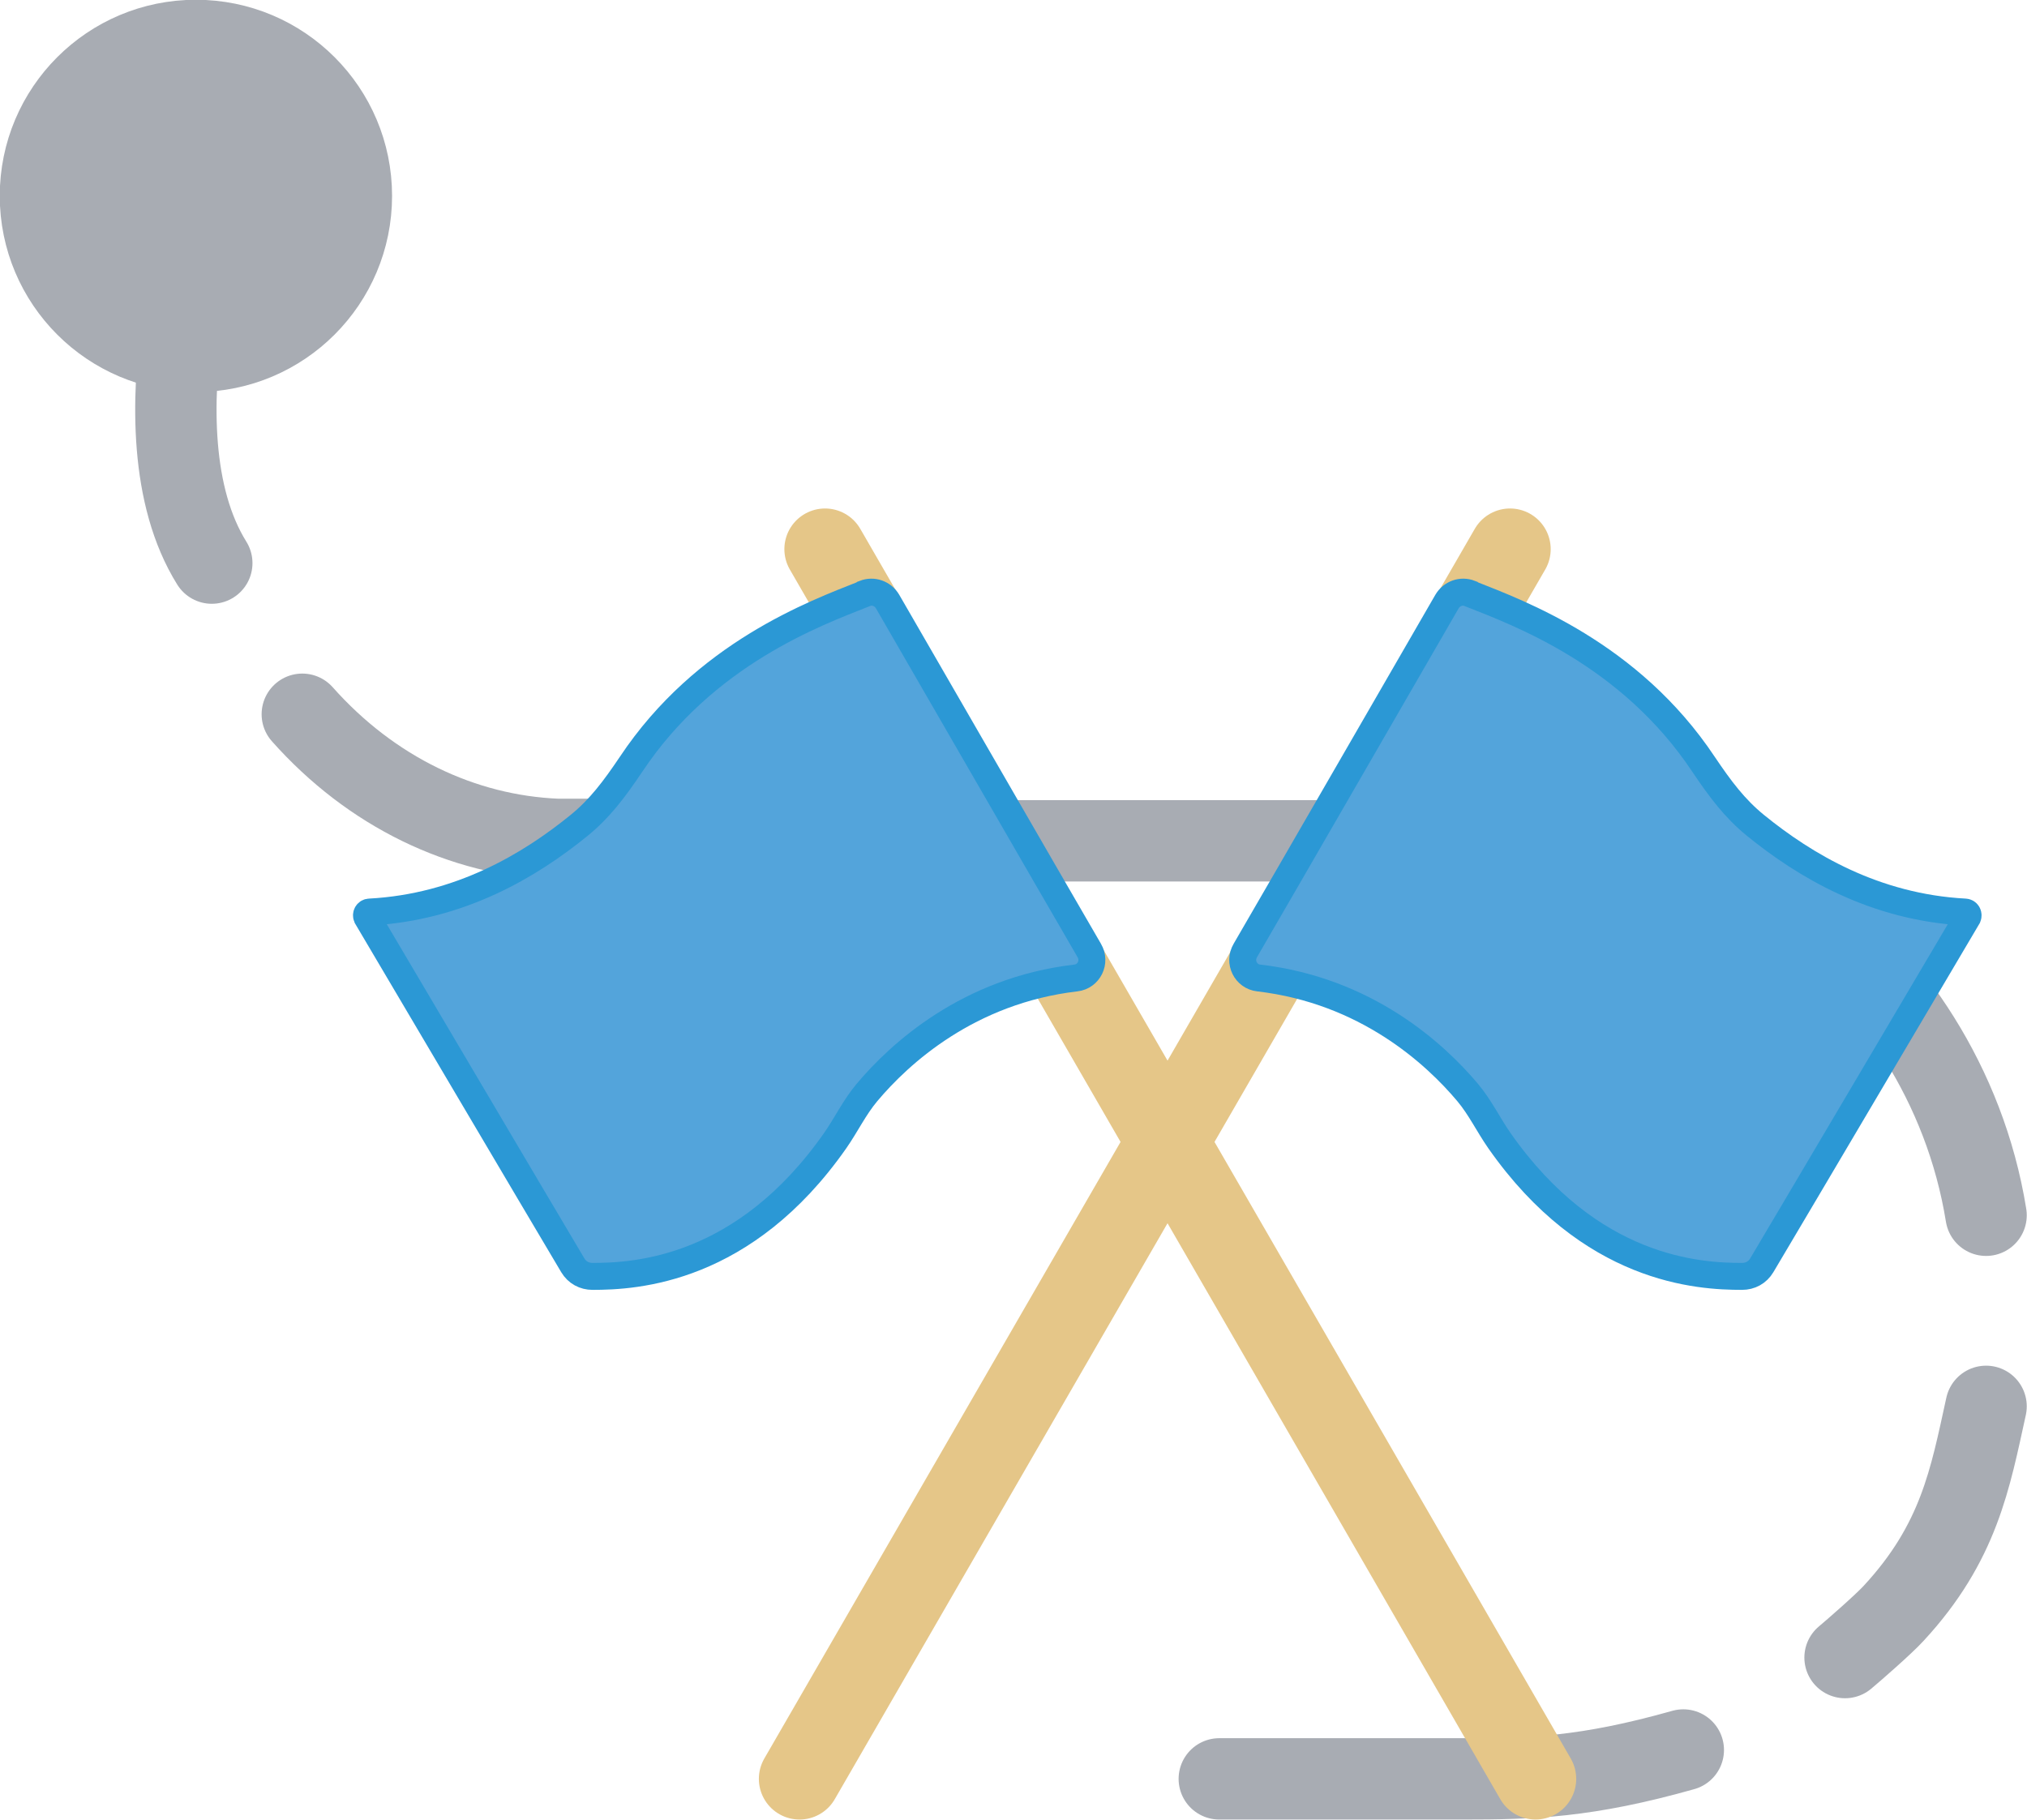
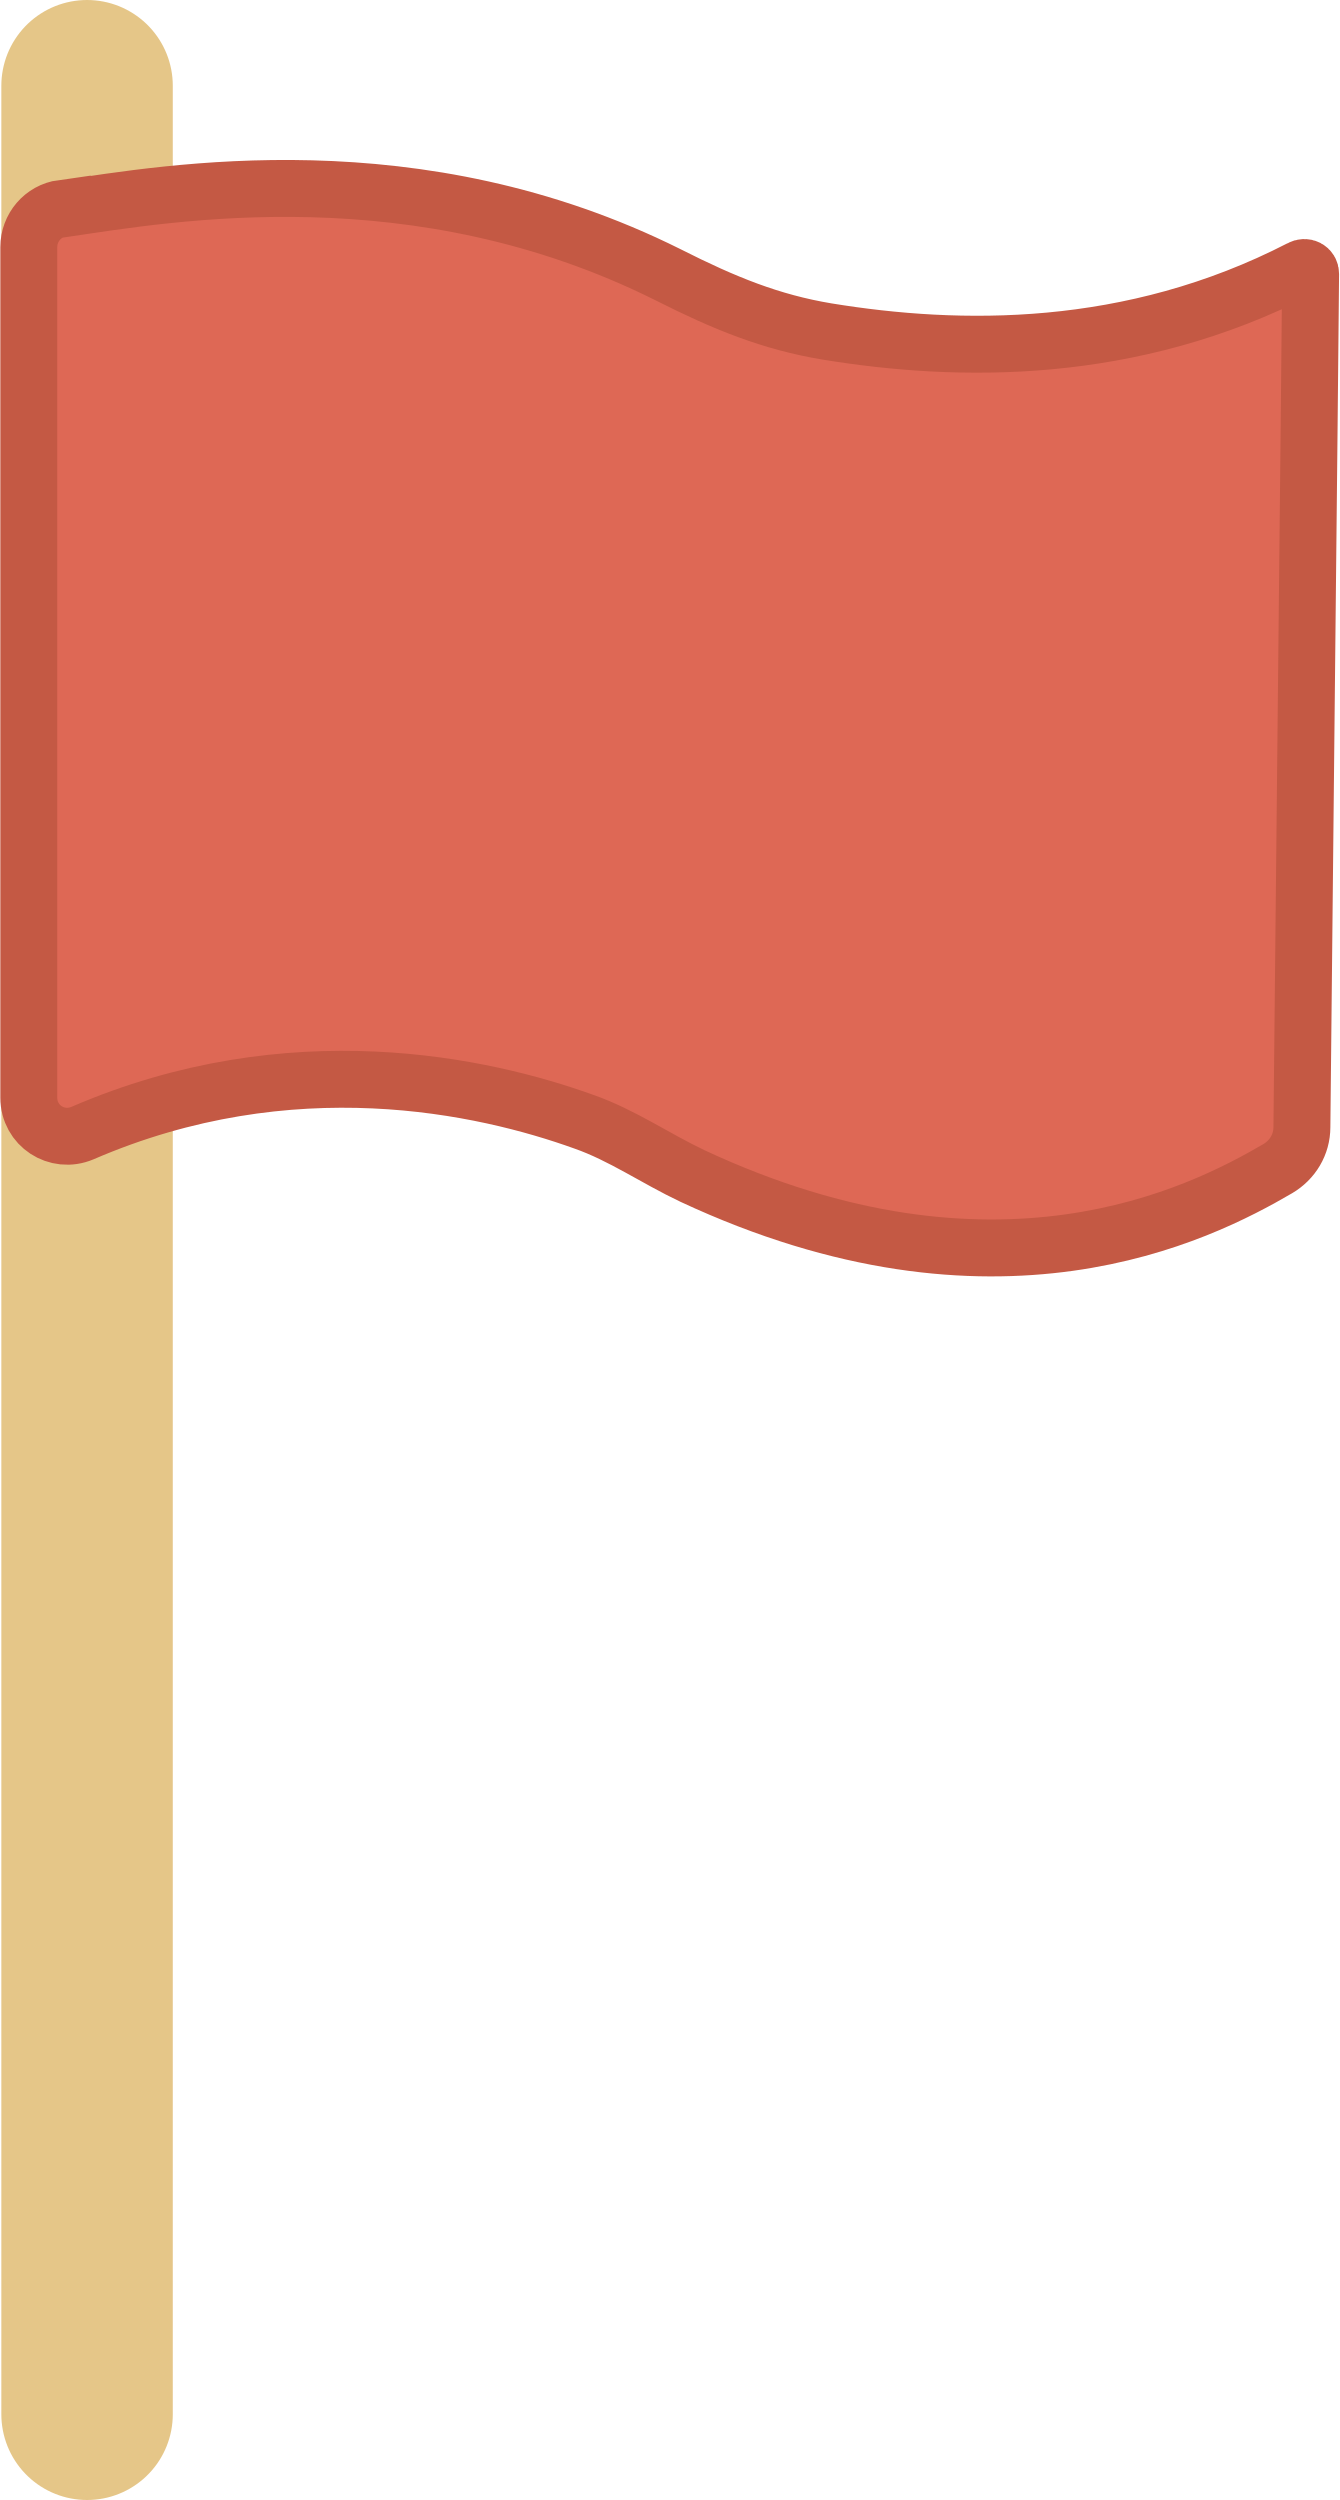
- <svg xmlns="http://www.w3.org/2000/svg" id="_Слой_2" data-name="Слой 2" viewBox="0 0 42.11 37.8">
+ <svg xmlns="http://www.w3.org/2000/svg" id="_Слой_2" data-name="Слой 2" viewBox="0 0 20 37.33">
  <defs>
    <style>
      .cls-1 {
-         fill: #a8acb3;
-         stroke-width: 1.33px;
-       }
- 
-       .cls-1, .cls-2 {
+         fill: #de6855;
+         stroke: #c45944;
        stroke-miterlimit: 10;
-       }
- 
-       .cls-1, .cls-3 {
-         stroke: #a8acb3;
+         stroke-width: .85px;
      }

      .cls-2 {
-         fill: #53a4db;
-         stroke: #2b98d5;
-         stroke-width: .56px;
-       }
- 
-       .cls-3 {
-         stroke-width: 1.69px;
-       }
- 
-       .cls-3, .cls-4 {
        fill: none;
+         stroke: #e5c688;
        stroke-linecap: round;
        stroke-linejoin: round;
-       }
- 
-       .cls-4 {
-         stroke: #e5c688;
-         stroke-width: 1.69px;
+         stroke-width: 2.56px;
      }
    </style>
  </defs>
  <g id="_129" data-name="129">
-     <g>
-       <g>
-         <circle class="cls-1" cx="4.07" cy="4.07" r="3.41" />
-         <path class="cls-3" d="m34.97,36.36c-2.02.57-3.15.6-4.58.6h-5.06" />
-         <path class="cls-3" d="m41.26,29.22c-.33,1.5-.56,2.83-1.92,4.3-.2.22-.83.77-1.01.92" />
-         <path class="cls-3" d="m19.85,17.47h12.3s3.03-.3,5.32,1.45c1.8,1.38,3.35,3.6,3.79,6.33" />
-         <path class="cls-3" d="m6.28,14.84c1.43,1.61,3.32,2.52,5.3,2.6.09,0,.92,0,1.01,0" />
-         <path class="cls-3" d="m4.49,3.7s-1.82,5.22-.09,8" />
-       </g>
-       <g>
-         <g>
-           <line class="cls-4" x1="31.37" y1="11.41" x2="16.61" y2="36.96" />
-           <path class="cls-2" d="m30.55,12.34c1.01.4,3.31,1.24,4.84,3.54.35.52.65.92,1.08,1.27,1.02.83,2.47,1.7,4.35,1.8.05,0,.08.05.06.1-.45.76-3.56,6.03-4.28,7.24-.09.15-.24.23-.41.23-.9,0-3.15-.12-5.04-2.82-.23-.33-.4-.69-.66-1-.68-.81-2.11-2.12-4.34-2.38-.27-.03-.42-.33-.28-.57.89-1.53,3.46-5.99,4.19-7.25.1-.17.3-.24.48-.17Z" />
-         </g>
-         <g>
-           <line class="cls-4" x1="17.14" y1="11.41" x2="31.9" y2="36.96" />
-           <path class="cls-2" d="m17.95,12.34c-1.01.4-3.31,1.24-4.84,3.54-.35.52-.65.92-1.08,1.27-1.02.83-2.47,1.7-4.35,1.8-.05,0-.08.05-.06.1.45.76,3.56,6.03,4.28,7.24.09.15.24.23.41.23.9,0,3.15-.12,5.04-2.82.23-.33.4-.69.66-1,.68-.81,2.11-2.12,4.34-2.38.27-.03.42-.33.28-.57-.89-1.53-3.46-5.99-4.19-7.25-.1-.17-.3-.24-.48-.17Z" />
-         </g>
-       </g>
+     <g id="_2" data-name="2">
+       <line class="cls-2" x1="1.3" y1="1.28" x2="1.3" y2="36.05" />
+       <path class="cls-1" d="m.93,3.12c1.62-.24,5.29-.89,9.04.98.85.43,1.54.71,2.38.85,1.96.32,4.53.37,7.07-.94.07-.04.15,0,.15.08-.01,1.34-.11,10.6-.13,12.74,0,.26-.14.49-.36.62-1.18.69-4.22,2.22-8.74.11-.55-.26-1.05-.61-1.62-.81-1.5-.54-4.37-1.18-7.49.17-.38.16-.8-.11-.8-.53,0-2.68,0-10.48,0-12.7,0-.29.21-.54.5-.58Z" />
    </g>
  </g>
</svg>
